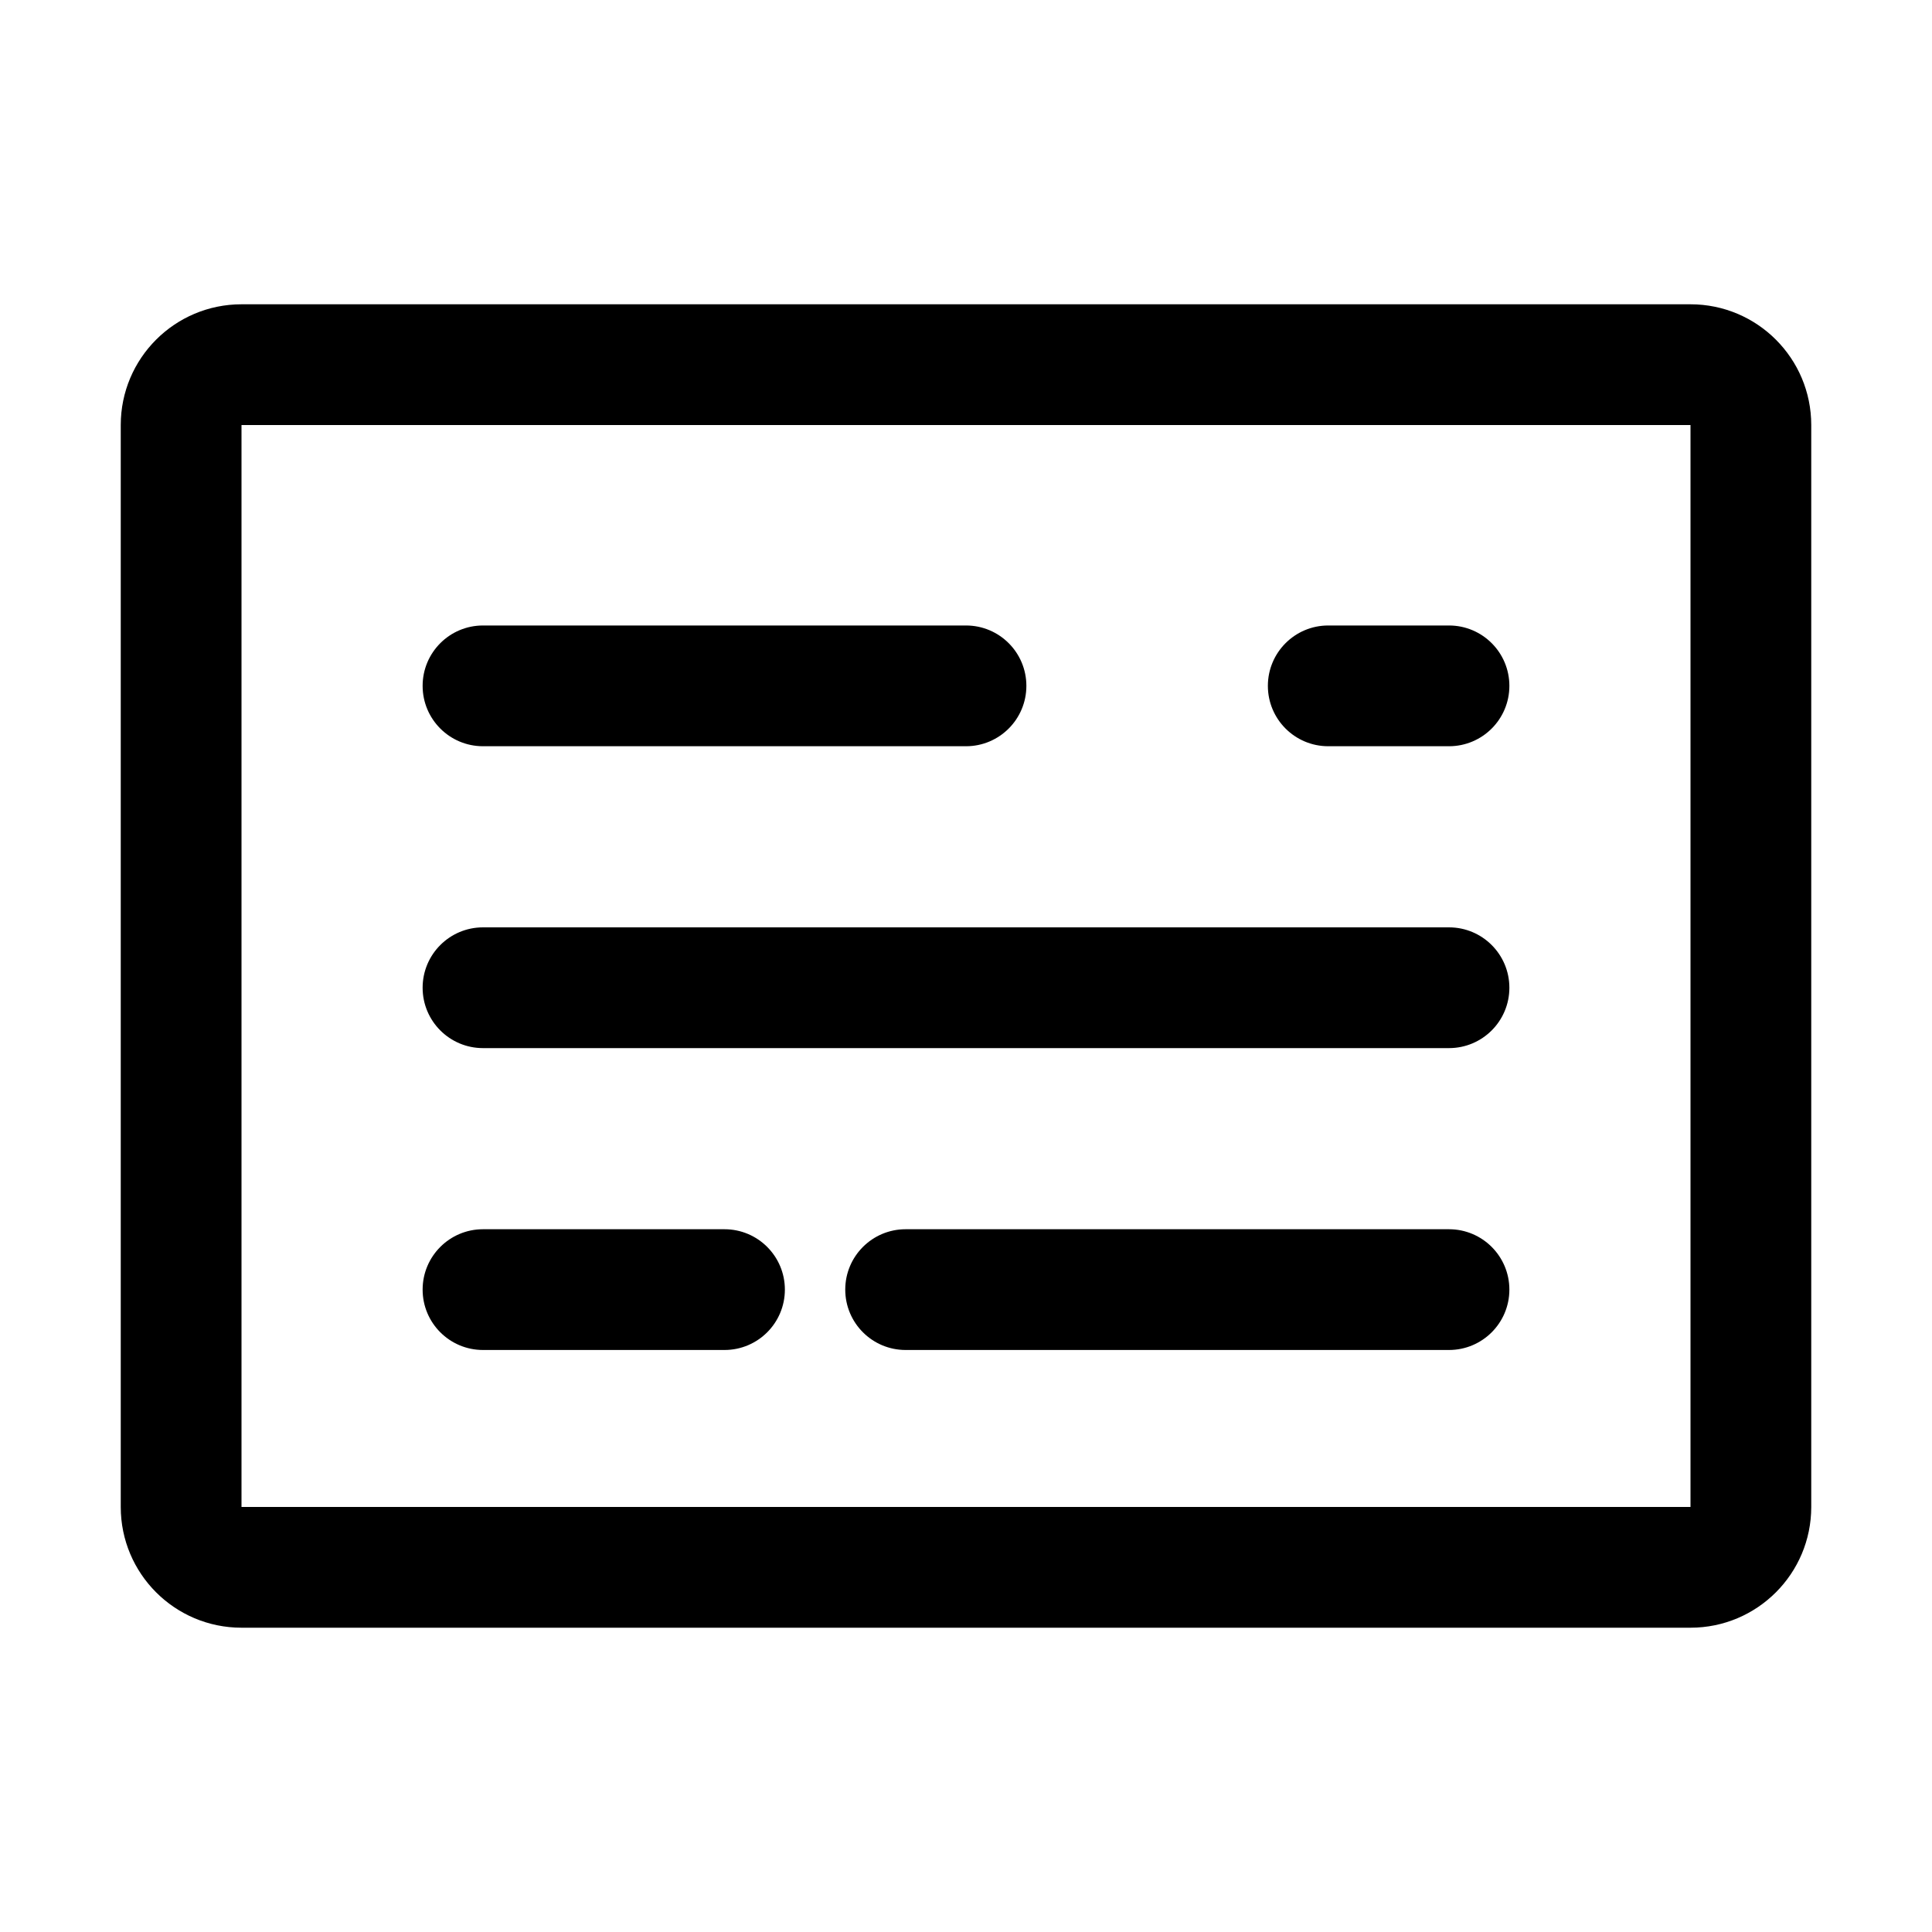
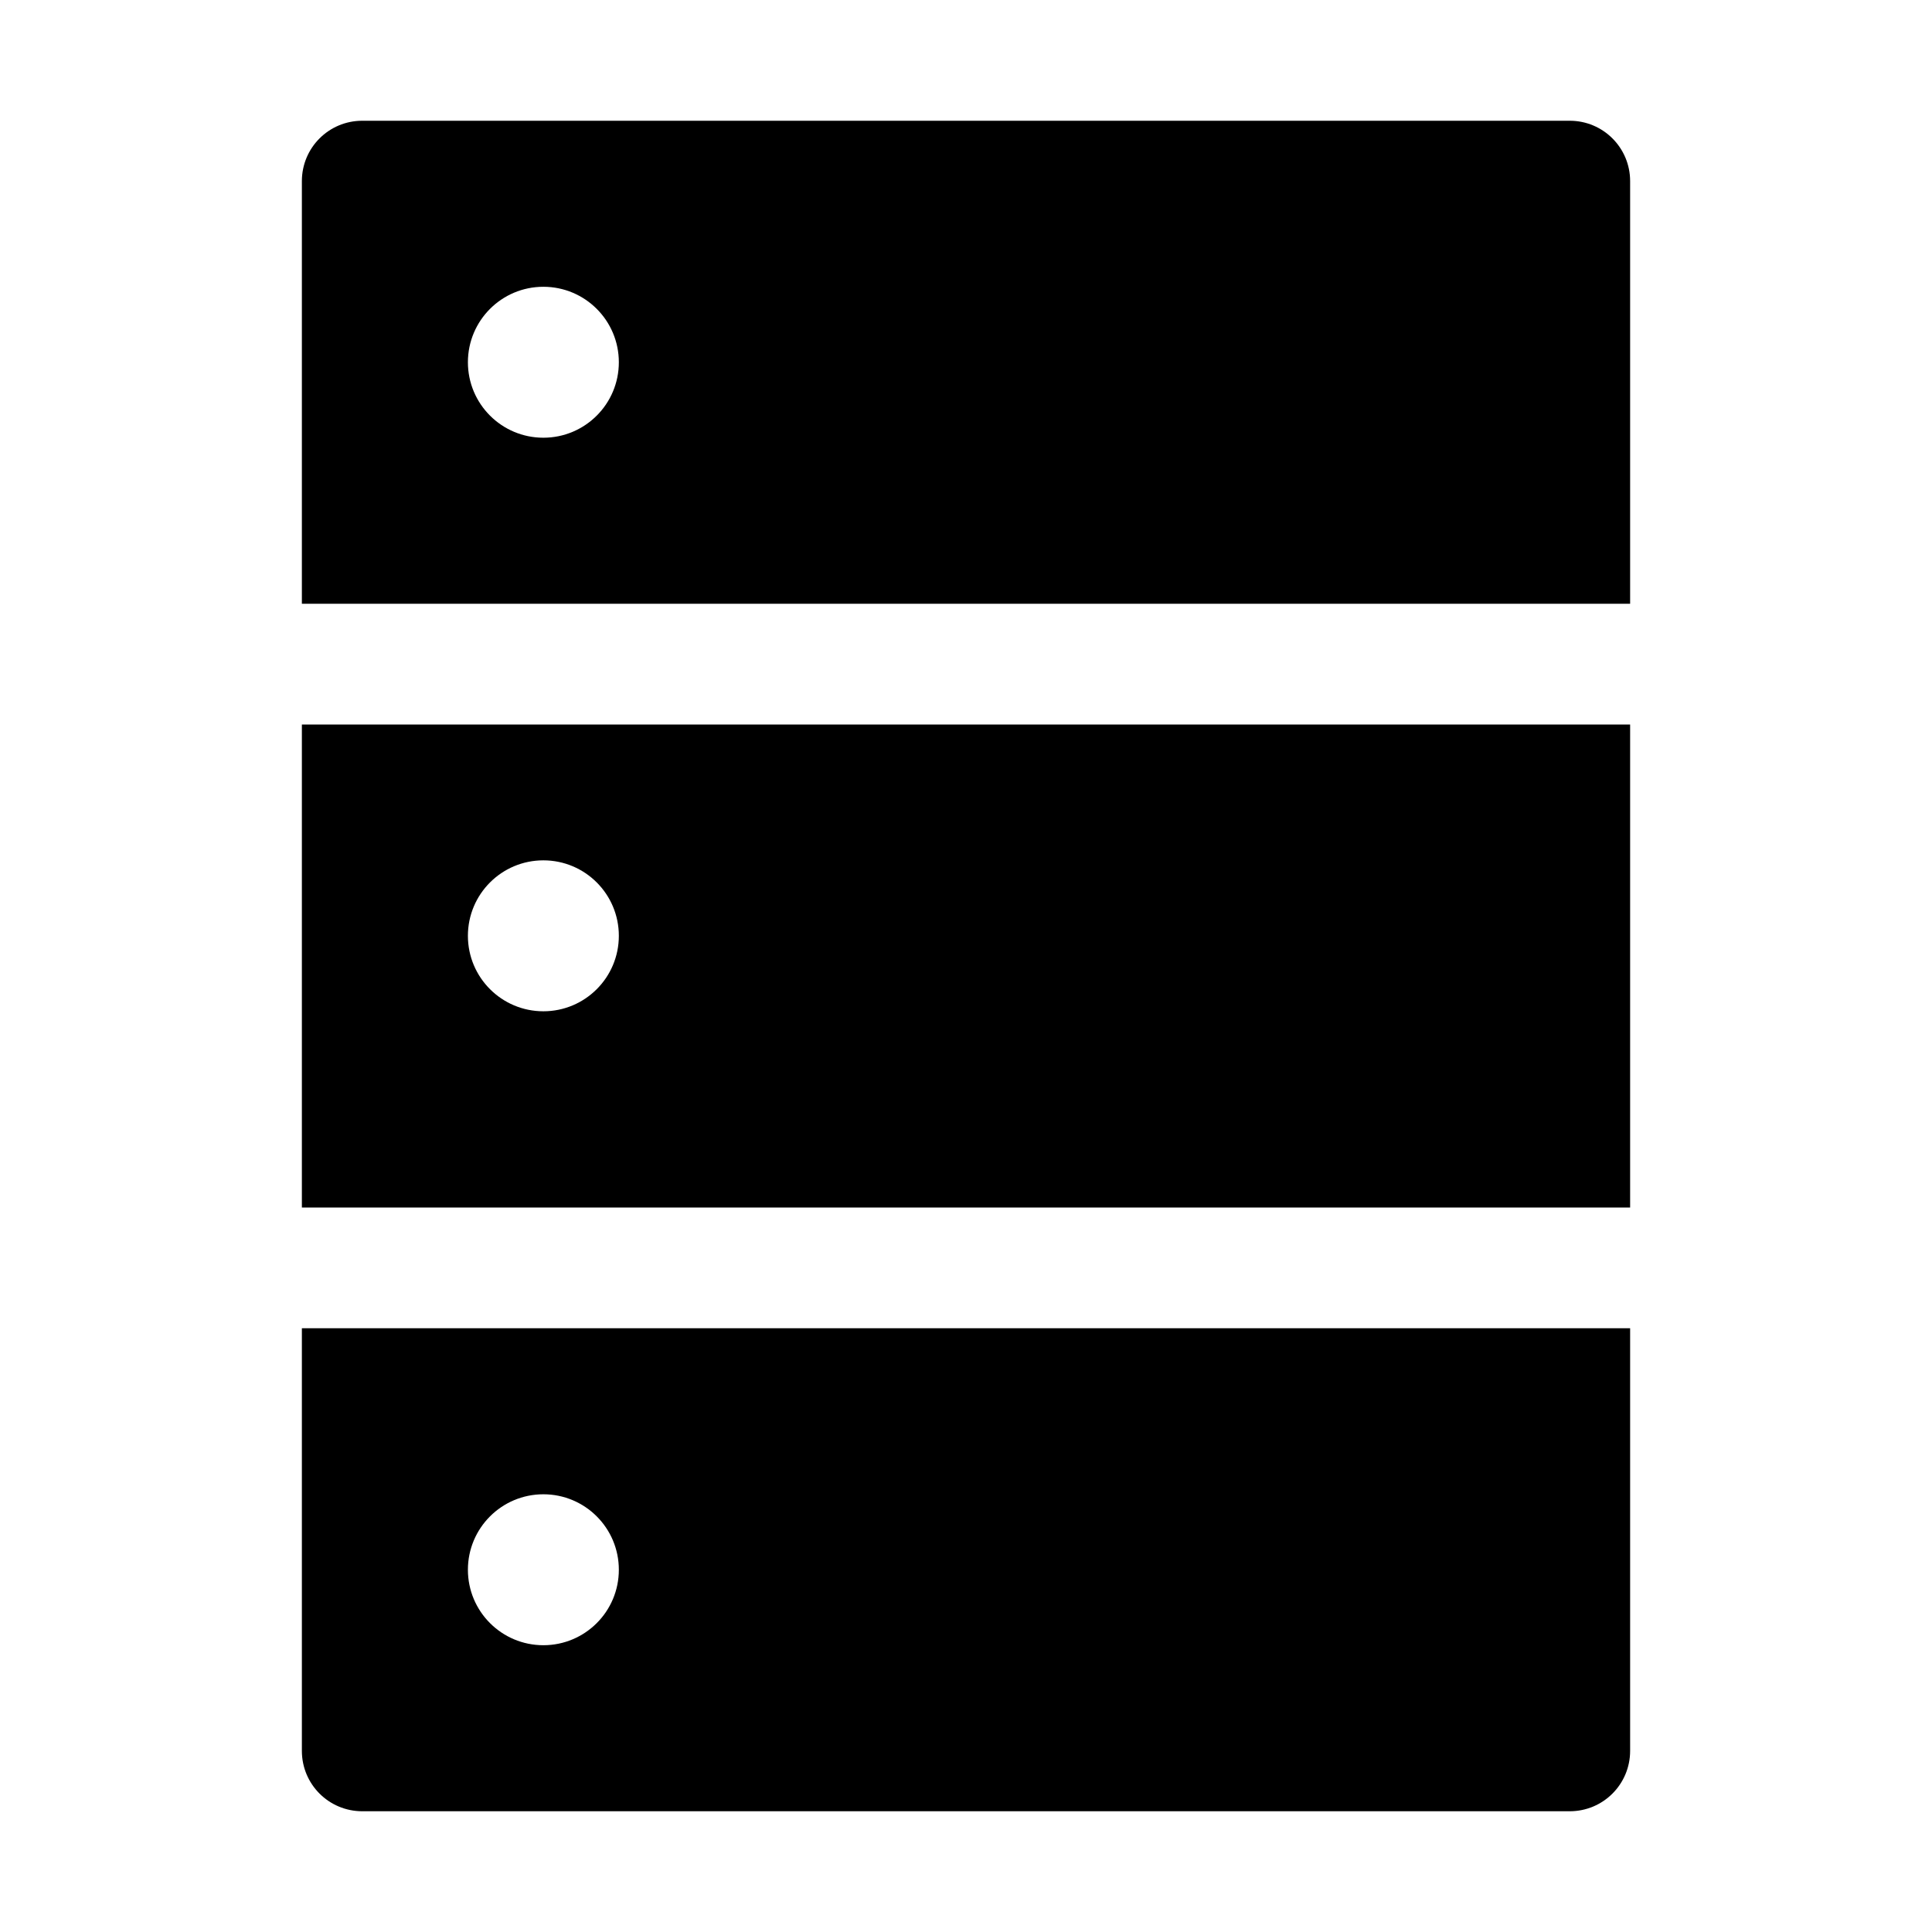
- <svg xmlns="http://www.w3.org/2000/svg" t="1625131621775" class="icon" viewBox="0 0 1024 1024" version="1.1" p-id="2667" width="200" height="200">
+ <svg xmlns="http://www.w3.org/2000/svg" t="1625131621775" class="icon" viewBox="0 0 1024 1024" version="1.1" p-id="2667" width="128" height="128">
  <defs>
    <style type="text/css" />
  </defs>
-   <path d="M960 225.28v573.44a64 64 0 0 1-64 64H128a64 64 0 0 1-64-64V225.28a64 64 0 0 1 64-64h768a64 64 0 0 1 64 64zM128 225.28v573.44h768V225.28H128z m128 266.24h512a32 32 0 0 1 0 64H256a32 32 0 0 1 0-64z m0-160h256a32 32 0 0 1 0 64H256a32 32 0 0 1 0-64z m448 0h64a32 32 0 0 1 0 64h-64a32 32 0 0 1 0-64z m-448 320h128a32 32 0 0 1 0 64H256a32 32 0 0 1 0-64z m224 0h288a32 32 0 0 1 0 64H480a32 32 0 0 1 0-64z" p-id="2668" />
+   <path d="M832 64H192c-17.7 0-32 14.3-32 32v224h704V96c0-17.7-14.3-32-32-32zM288 232c-22.1 0-40-17.9-40-40s17.9-40 40-40 40 17.9 40 40-17.9 40-40 40zM160 928c0 17.7 14.3 32 32 32h640c17.7 0 32-14.3 32-32V704H160v224zm128-136c22.1 0 40 17.9 40 40s-17.9 40-40 40-40-17.9-40-40 17.9-40 40-40zM160 640h704v-256H160v256zm128-184c22.1 0 40 17.9 40 40s-17.9 40-40 40-40-17.9-40-40 17.9-40 40-40z" p-id="2668" />
</svg>
